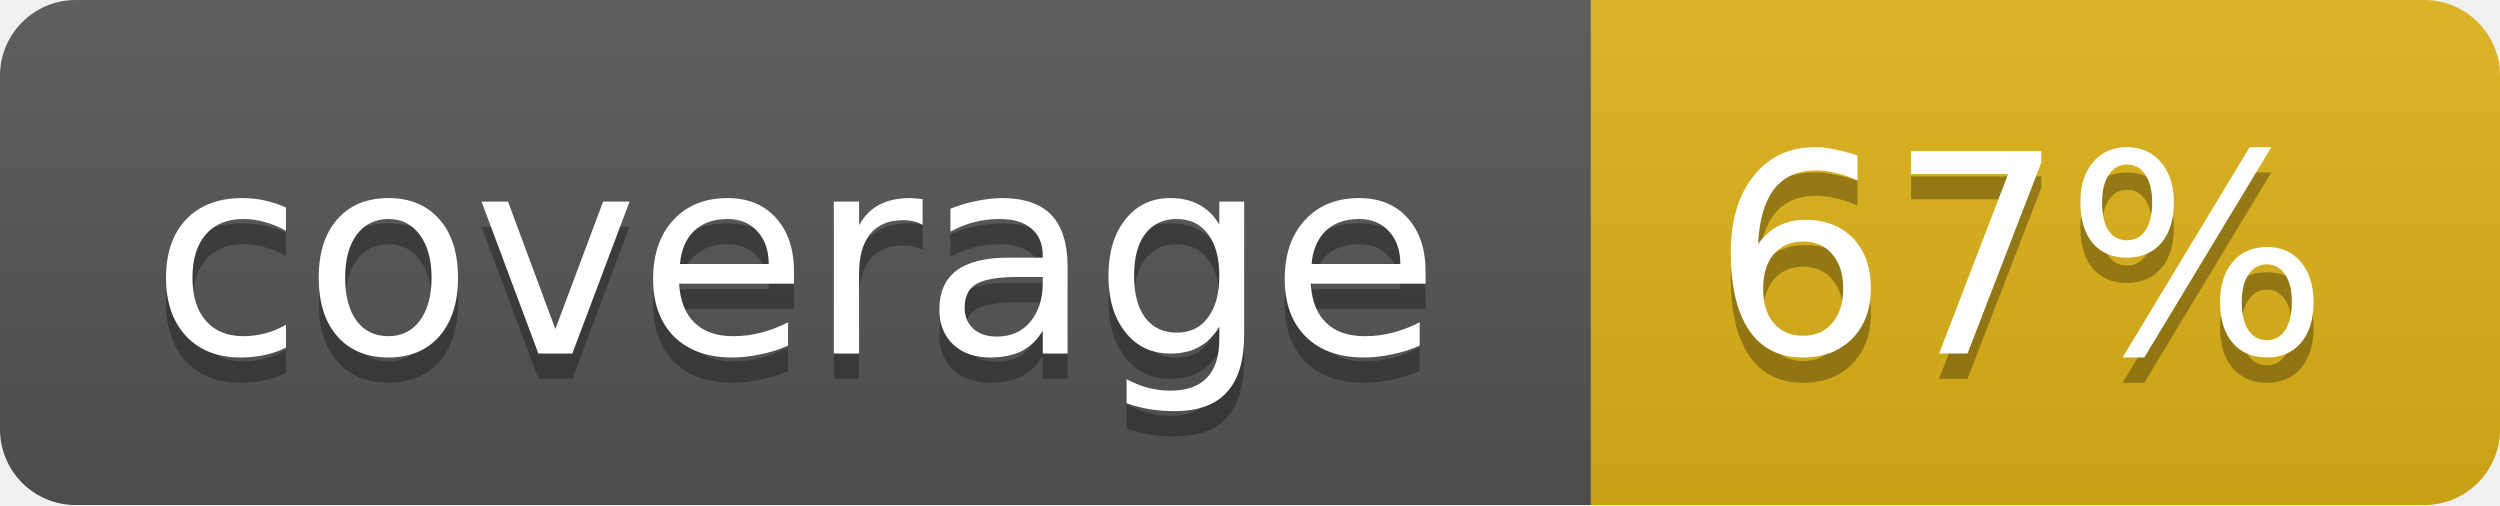
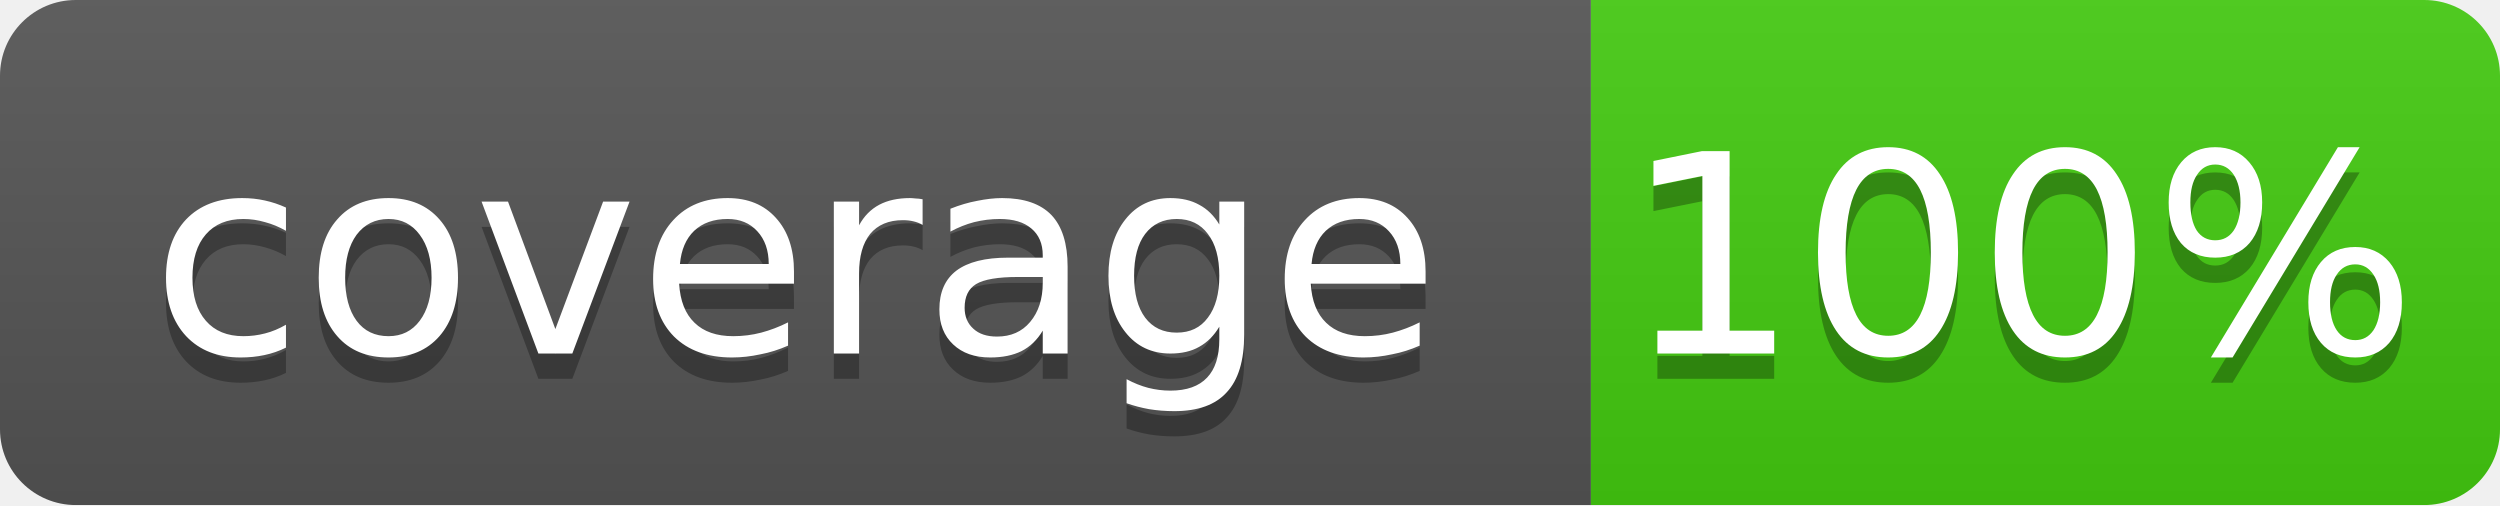
<svg xmlns="http://www.w3.org/2000/svg" width="99" height="20">
  <linearGradient id="b" x2="0" y2="100%">
    <stop offset="0" stop-color="#bbb" stop-opacity=".1" />
    <stop offset="1" stop-opacity=".1" />
  </linearGradient>
  <mask id="a">
    <rect width="99" height="20" rx="3" fill="#fff" />
  </mask>
  <g mask="url(#a)">
    <path fill="#555" d="M0 0h63v20H0z" />
-     <path fill="#dfb317" d="M63 0h36v20H63z" />
+     <path fill="#4c1" d="M63 0h36v20H63z" />
    <path fill="url(#b)" d="M0 0h99v20H0z" />
  </g>
  <g fill="#fff" text-anchor="middle" font-family="DejaVu Sans,Verdana,Geneva,sans-serif" font-size="11">
    <text x="31.5" y="15" fill="#010101" fill-opacity=".3">coverage</text>
    <text x="31.5" y="14">coverage</text>
-     <text x="80" y="15" fill="#010101" fill-opacity=".3">67%</text>
-     <text x="80" y="14">67%</text>
+     <text x="80" y="15" fill="#010101" fill-opacity=".3">100%</text>
+     <text x="80" y="14">100%</text>
  </g>
</svg>
